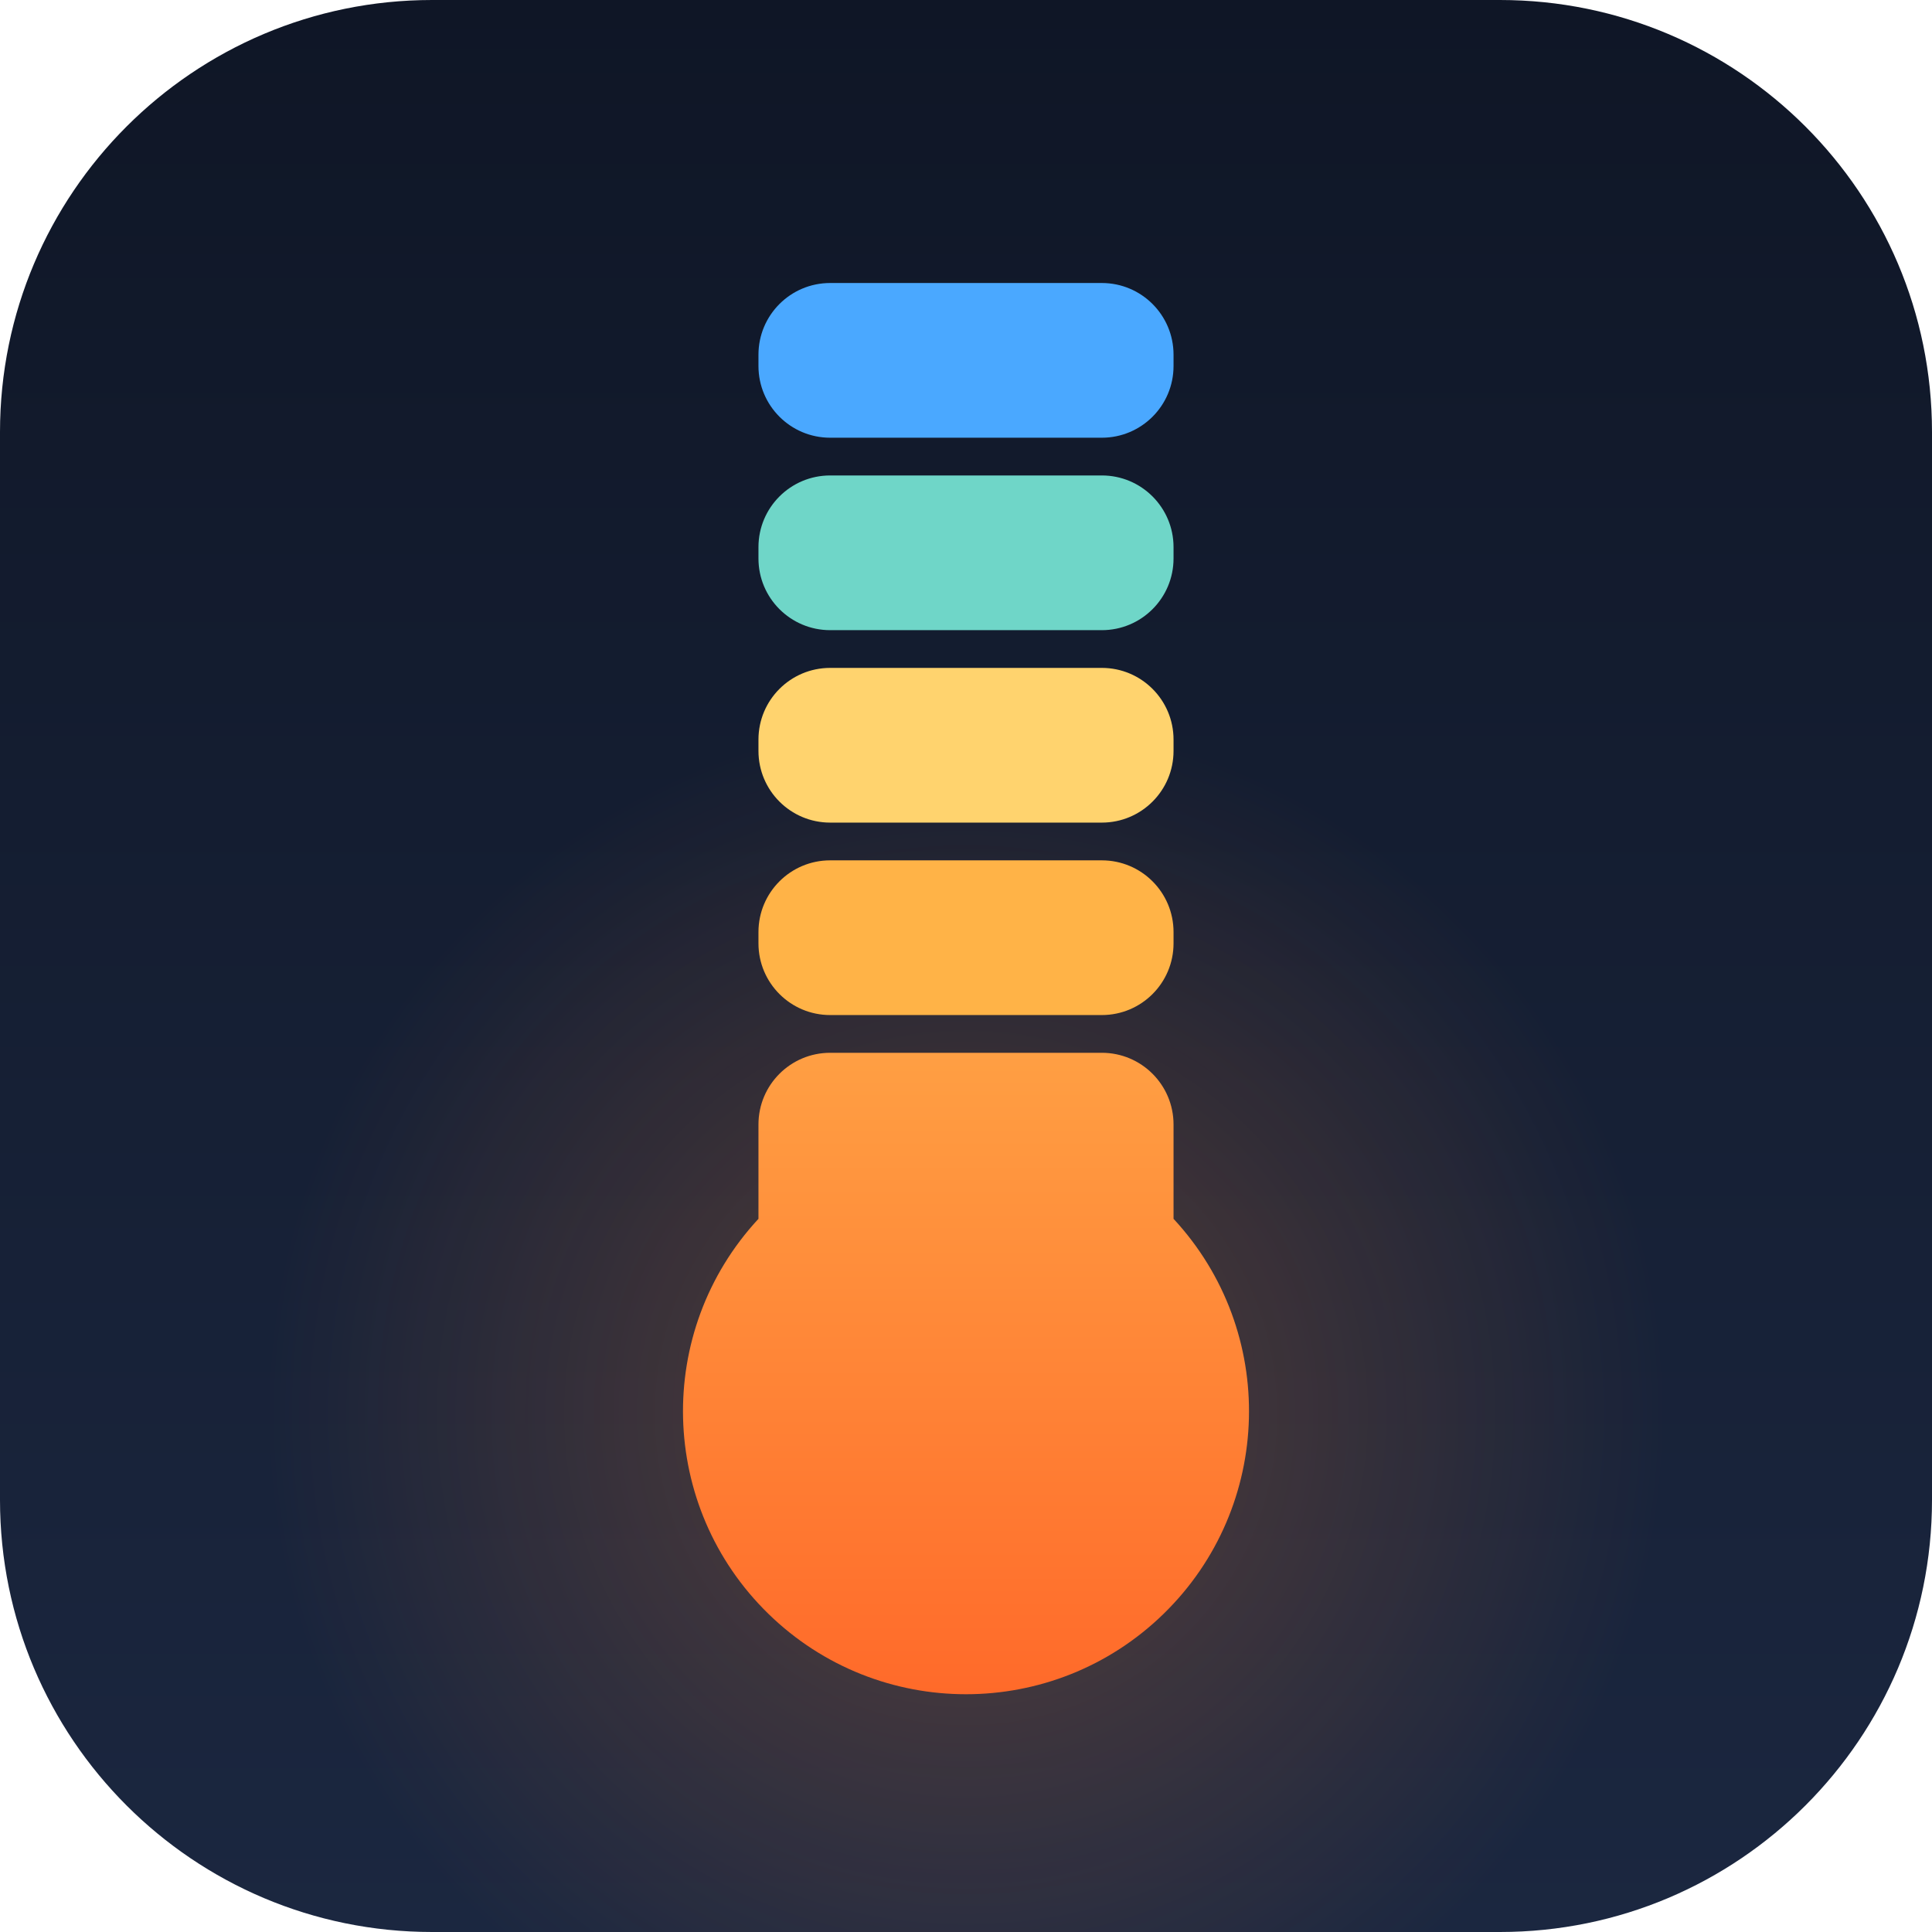
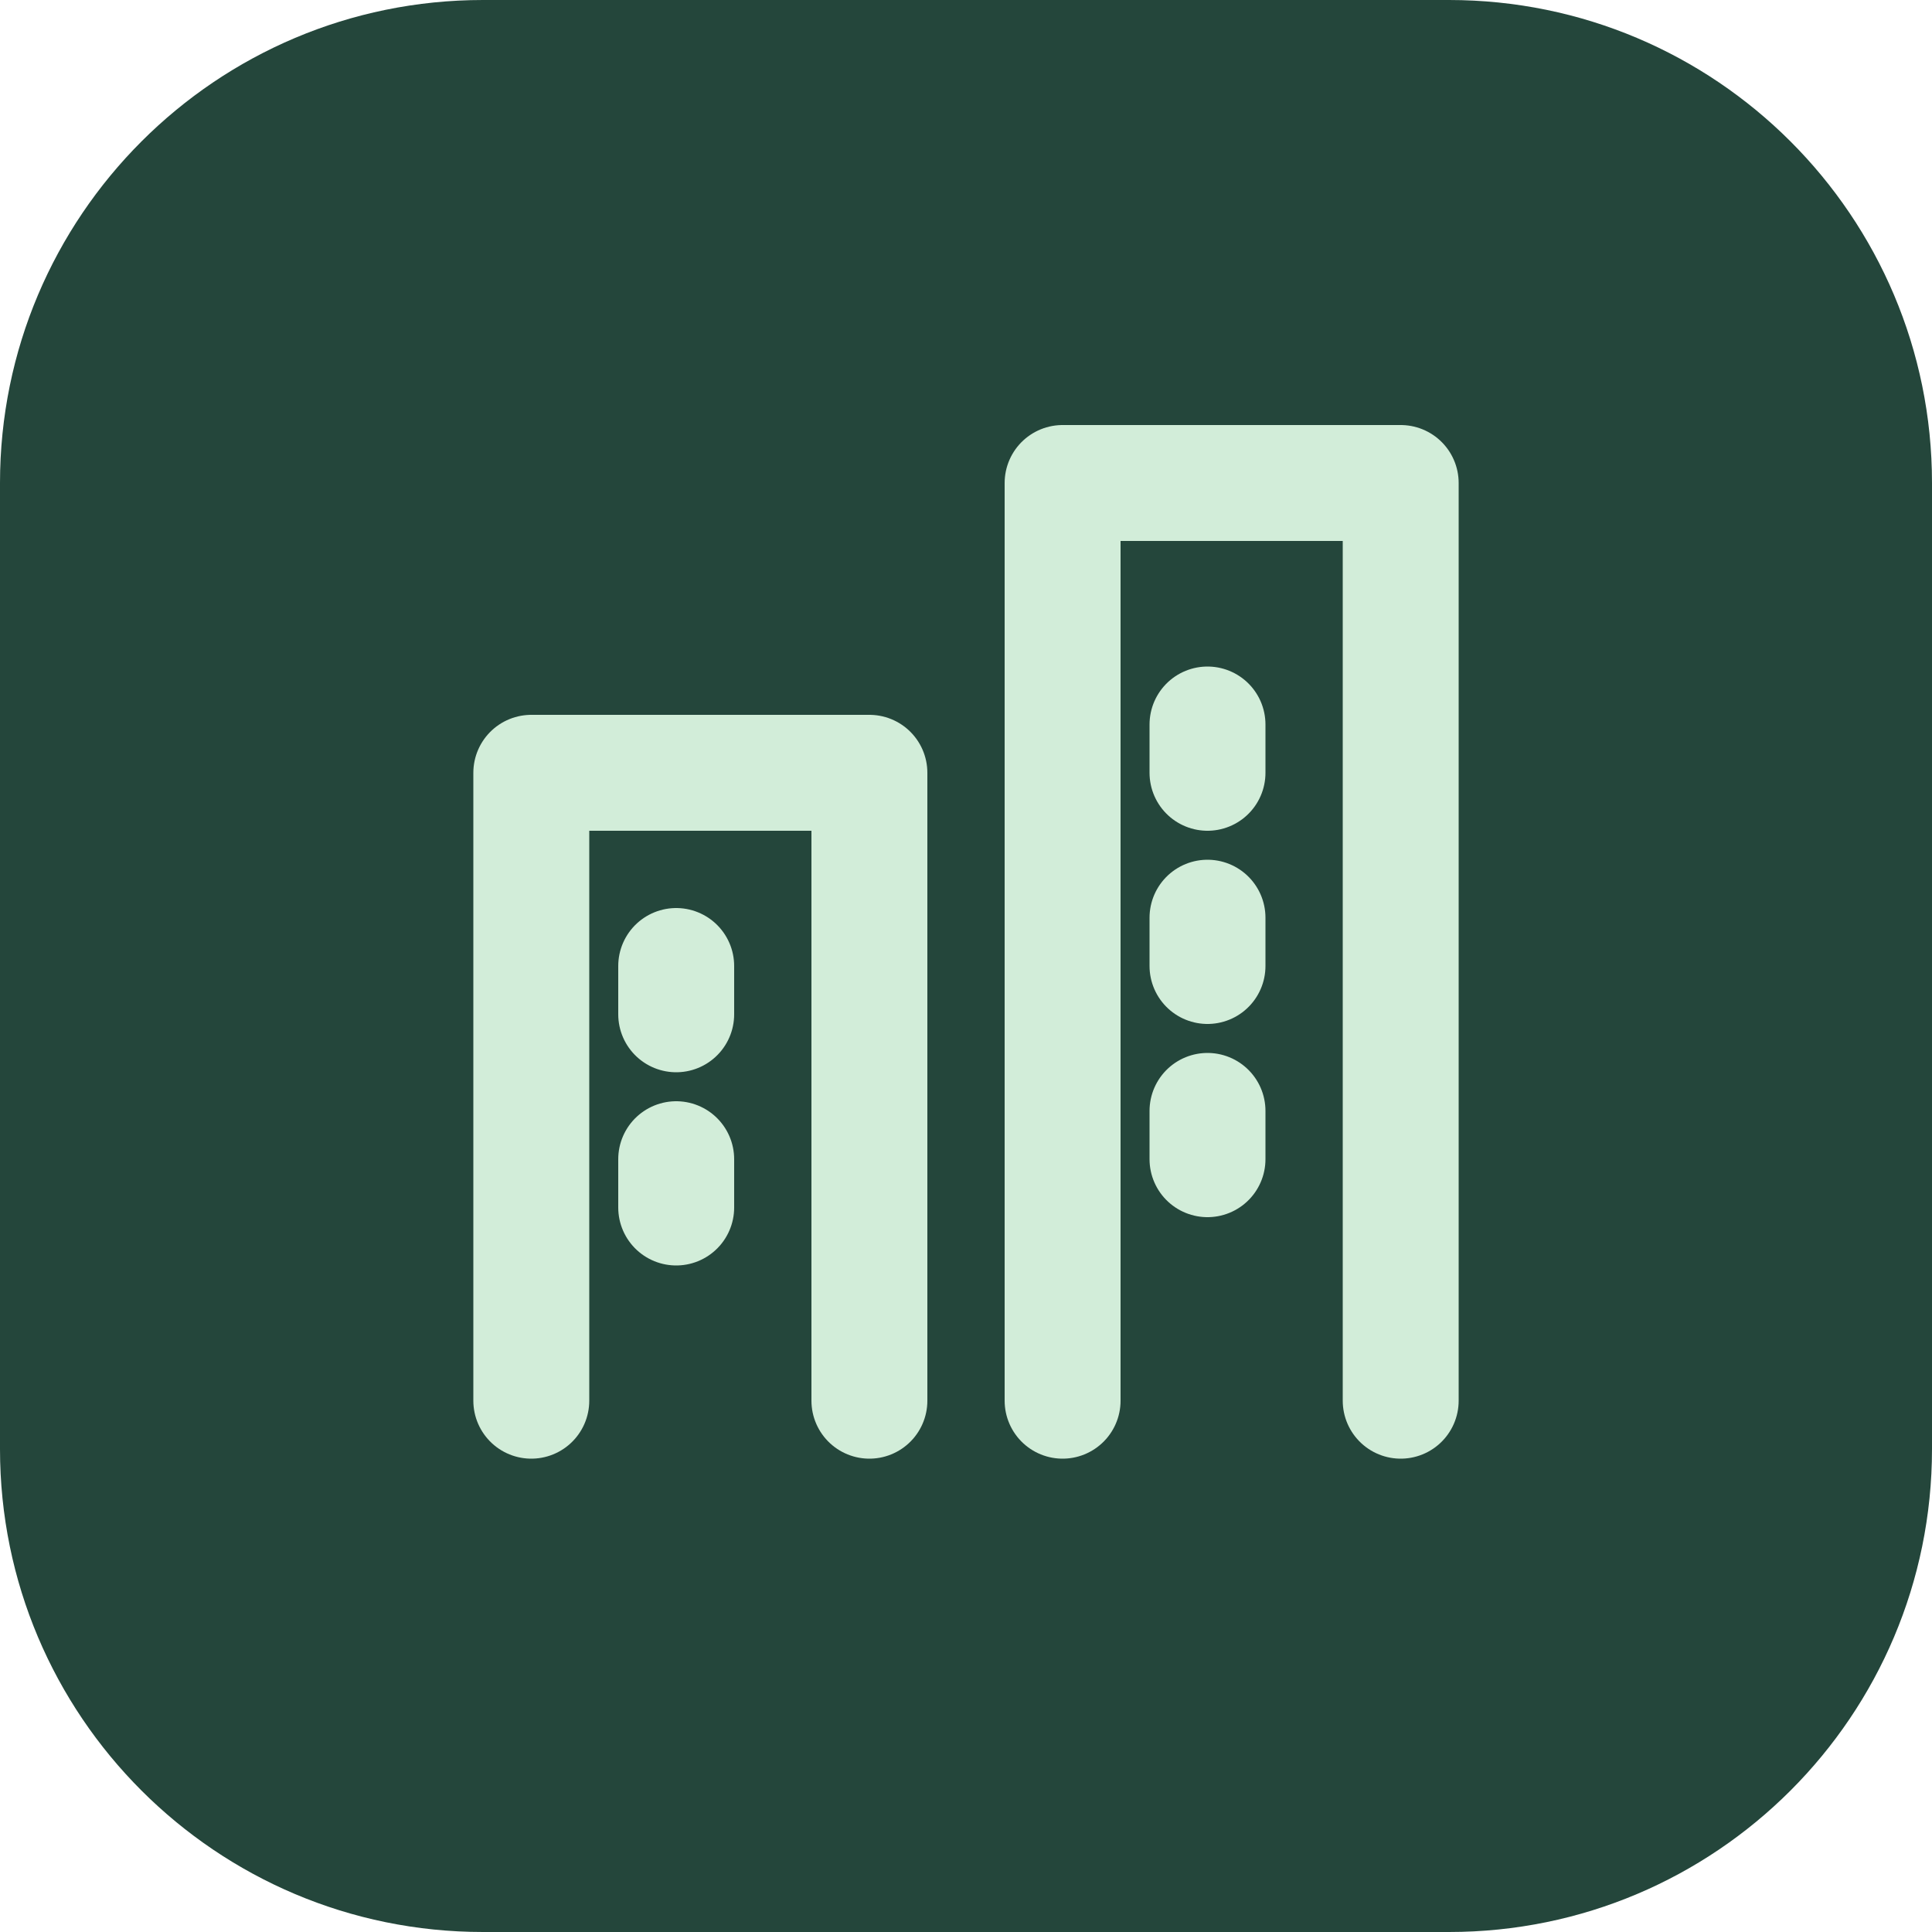
- <svg xmlns="http://www.w3.org/2000/svg" viewBox="0 0 1024 1024">
-   <defs>
-     <linearGradient id="bg" x1="0" y1="0" x2="0" y2="1">
-       <stop offset="0" stop-color="#0F1626" />
-       <stop offset="1" stop-color="#1B2740" />
-     </linearGradient>
-     <radialGradient id="glow" cx="50%" cy="73%" r="36%">
-       <stop offset="0" stop-color="#FF8A3D" stop-opacity="0.28" />
-       <stop offset="1" stop-color="#FF8A3D" stop-opacity="0" />
-     </radialGradient>
-     <linearGradient id="bulb" x1="0" y1="0" x2="0" y2="1">
-       <stop offset="0" stop-color="#FF9F43" />
-       <stop offset="1" stop-color="#FF6A2A" />
-     </linearGradient>
-   </defs>
-   <rect width="1024" height="1024" rx="229" fill="url(#bg)" />
-   <rect width="1024" height="1024" rx="229" fill="url(#glow)" />
-   <rect x="402" y="150" width="220" height="82" rx="38" fill="#4AA8FF" />
-   <rect x="402" y="252" width="220" height="82" rx="38" fill="#6FD6C8" />
-   <rect x="402" y="354" width="220" height="82" rx="38" fill="#FFD36E" />
-   <rect x="402" y="456" width="220" height="82" rx="38" fill="#FFB347" />
-   <path d="M402,596 A38,38 0 0 1 440,558 L584,558 A38,38 0 0 1 622,596 L622,646 A150,150 0 1 1 402,646 Z" fill="url(#bulb)" />
+ <svg xmlns="http://www.w3.org/2000/svg" viewBox="0 0 40 40">
+   <rect width="40" height="40" rx="10" fill="#24463b" />
+   <path d="M11 29V16h7v13M22 29V10h7v19M14 20v1m0 3v1m11-10v1m0 3v1m0 3v1" fill="none" stroke="#d2edd9" stroke-width="2.4" stroke-linecap="round" stroke-linejoin="round" />
</svg>
